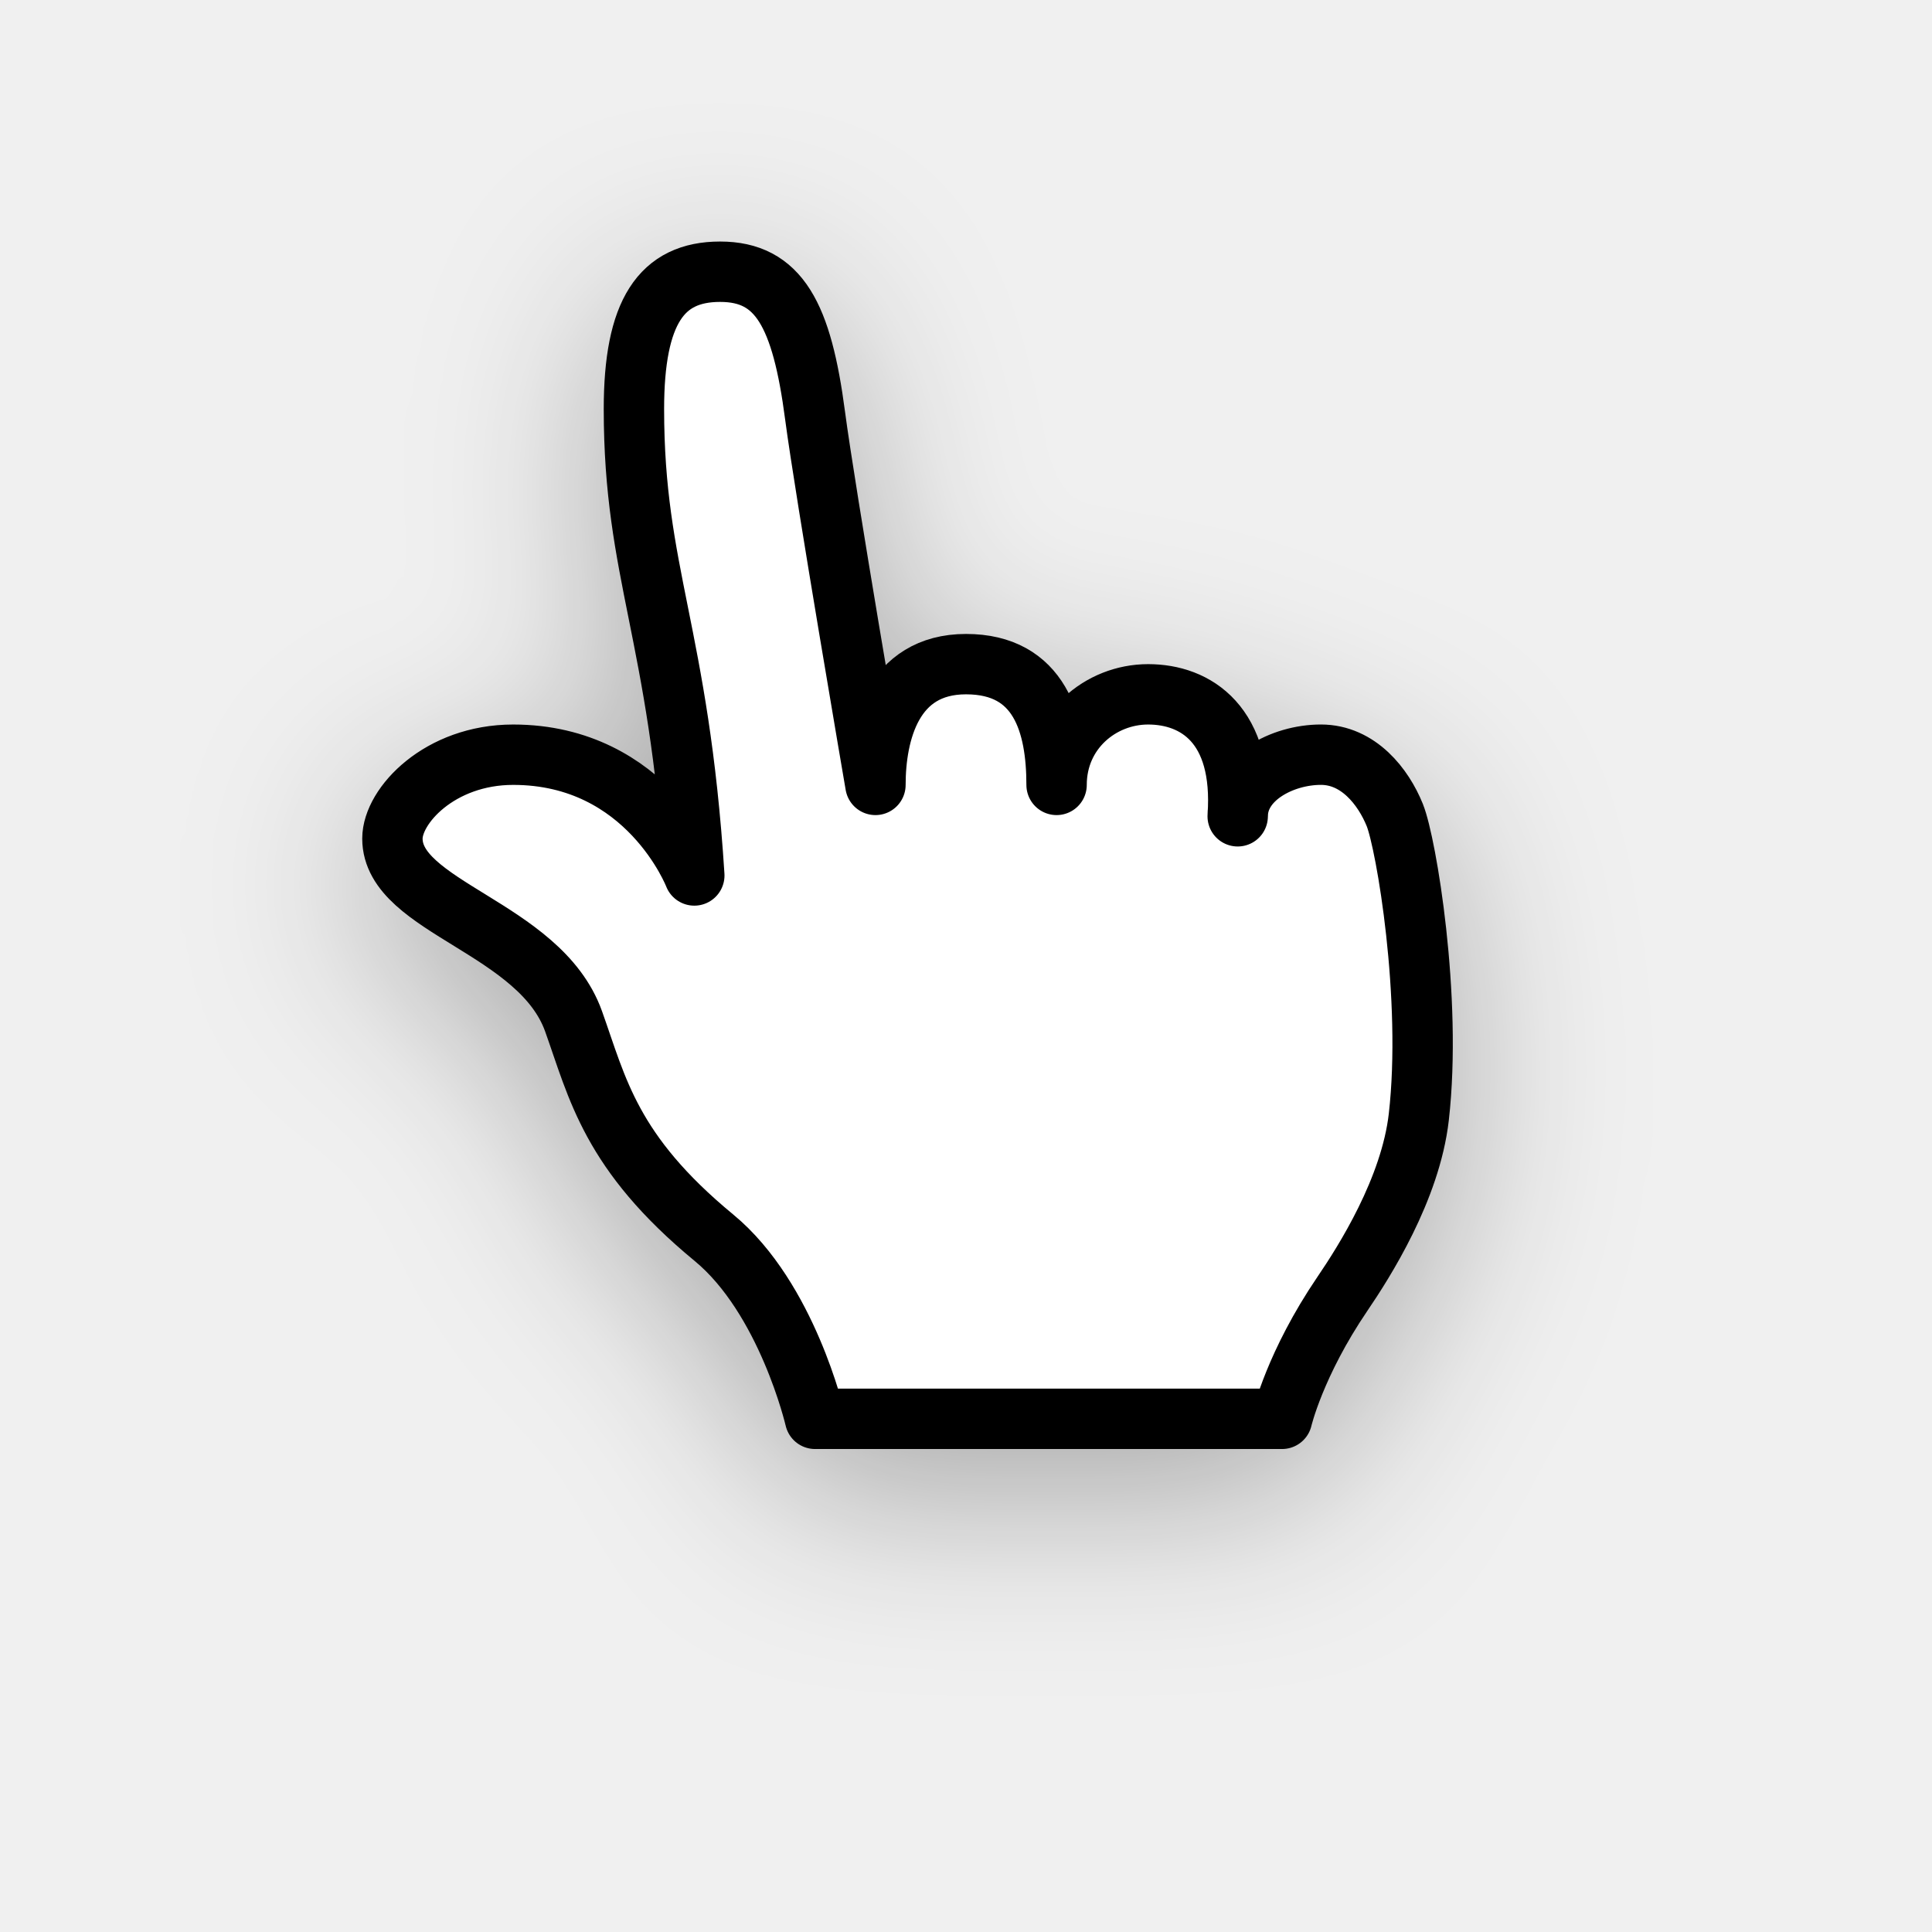
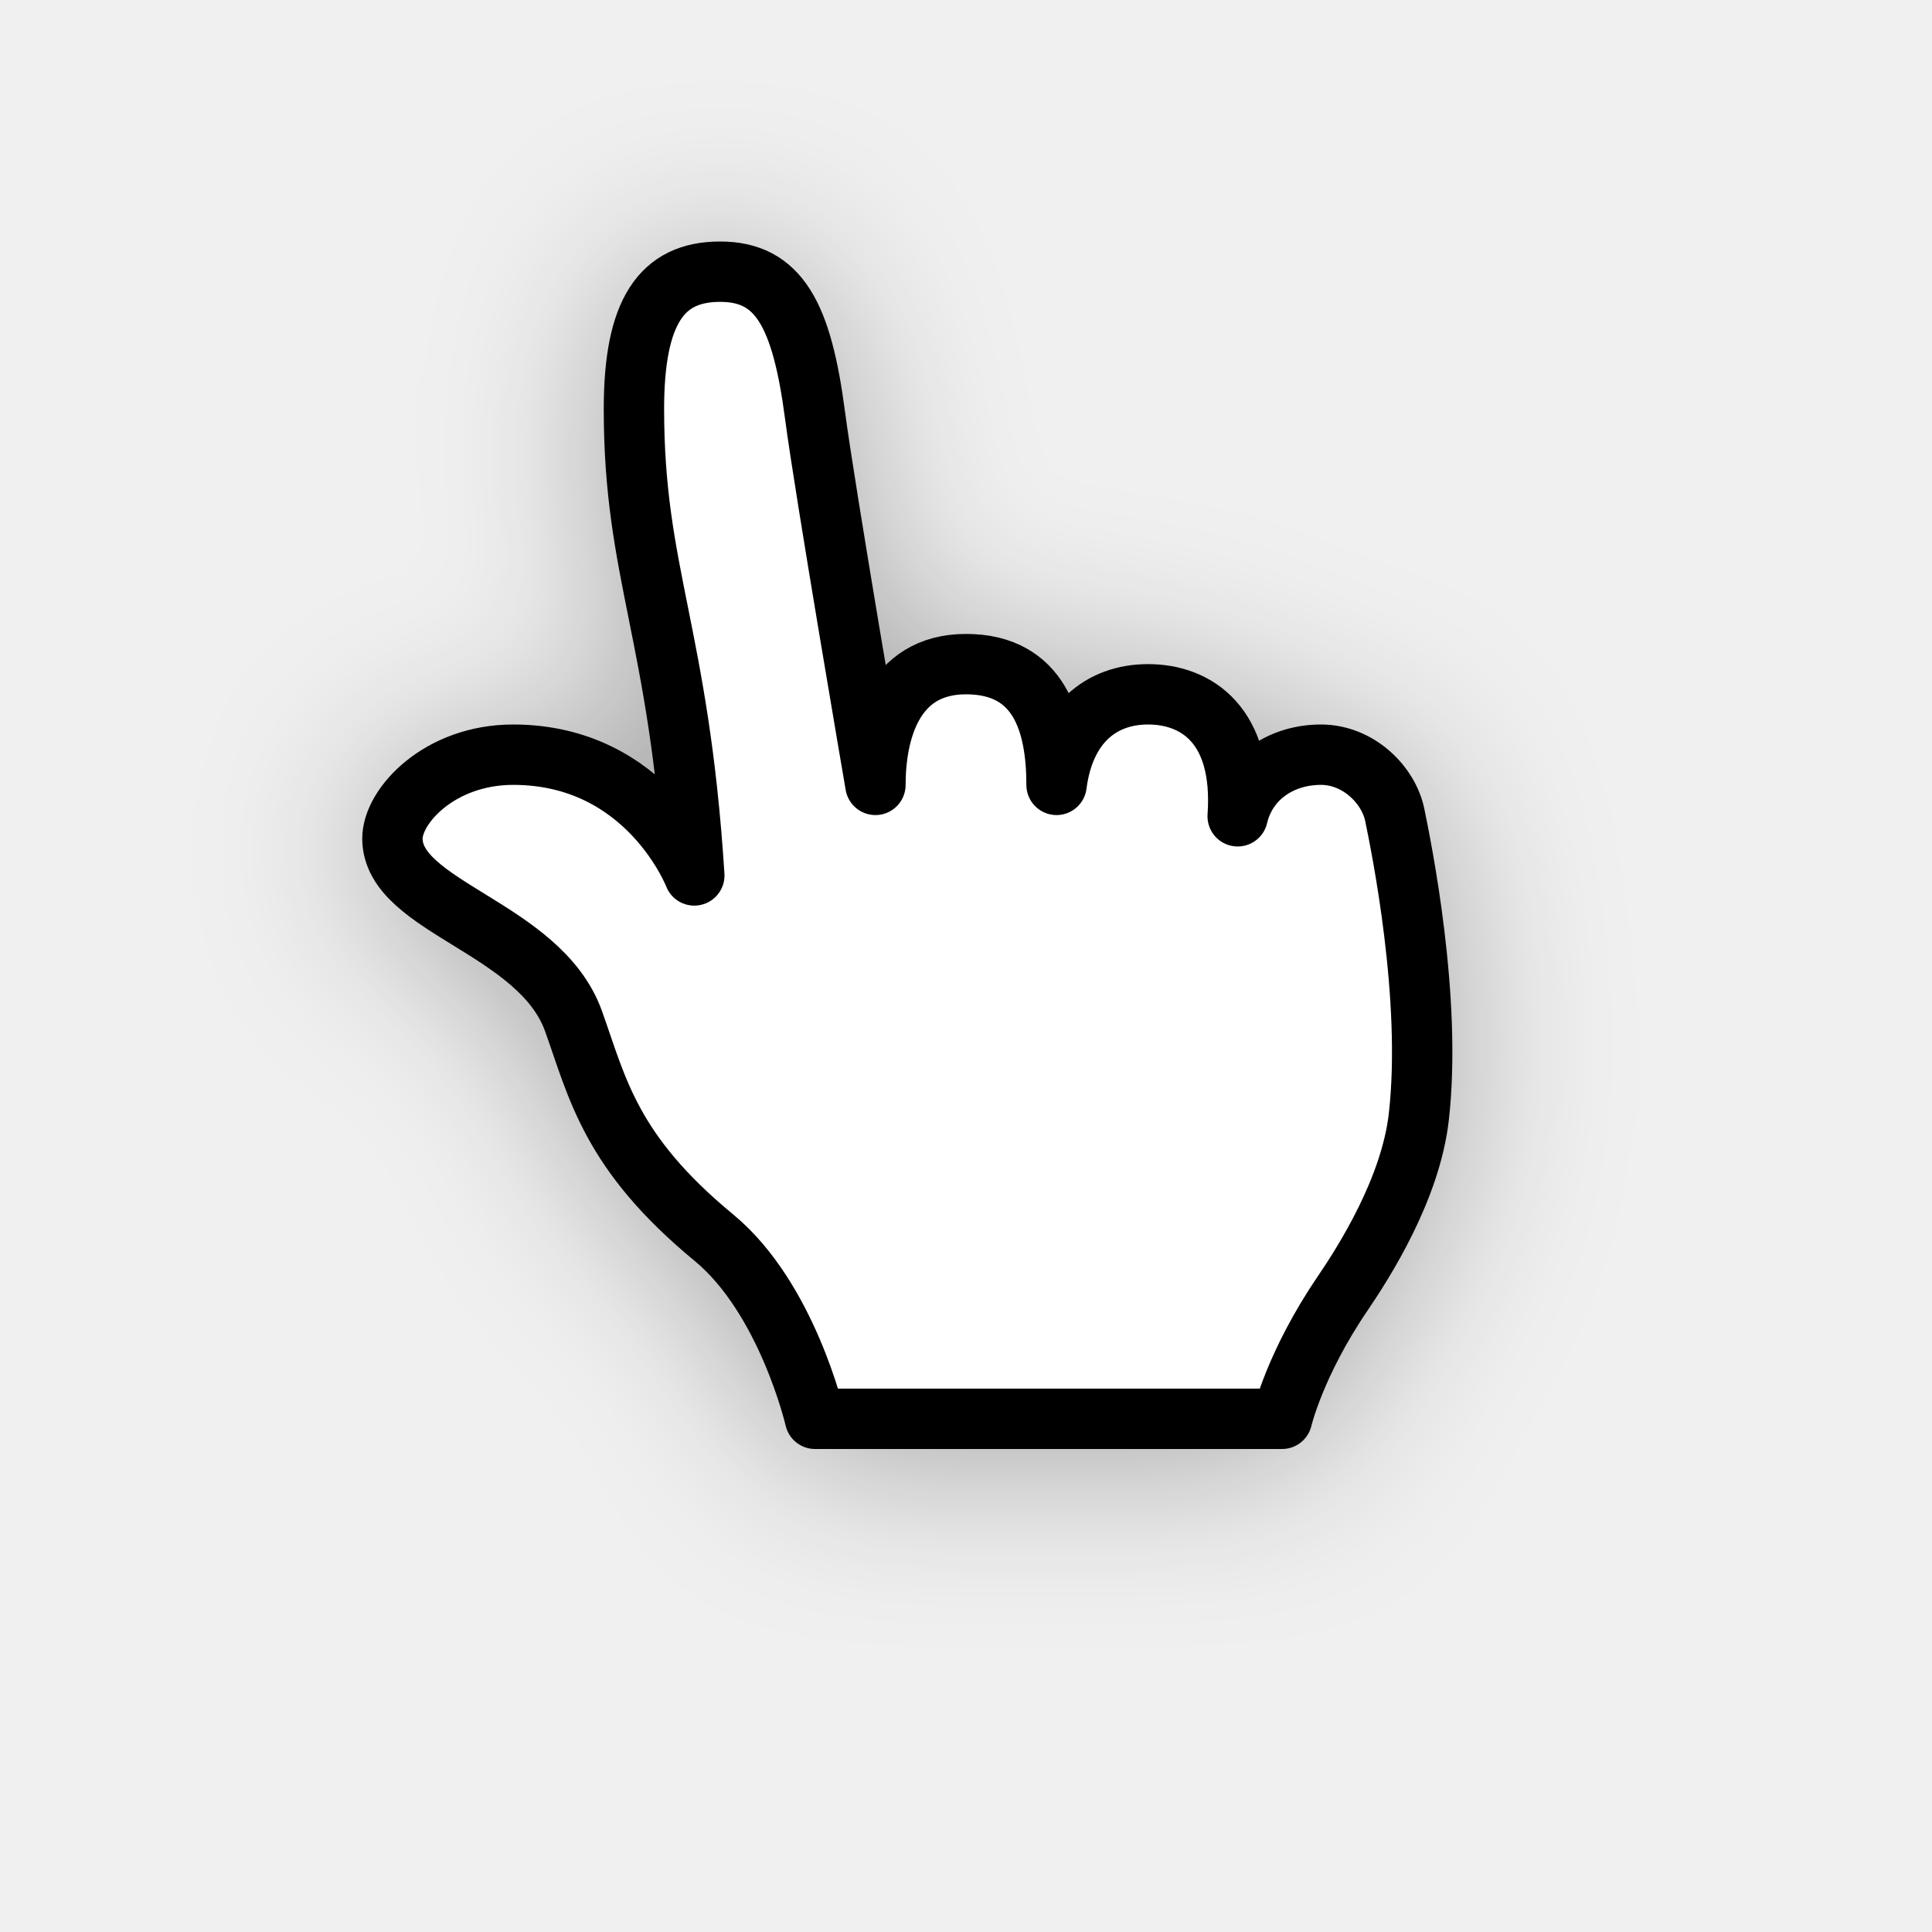
- <svg xmlns="http://www.w3.org/2000/svg" width="320" height="320" viewBox="0 0 84.667 84.667" version="1.1" id="svg1" xml:space="preserve">
+ <svg xmlns="http://www.w3.org/2000/svg" width="320" height="320" viewBox="0 0 320 320" version="1.1" id="base">
  <defs id="defs1">
-     <filter style="color-interpolation-filters:sRGB;" id="filter12" x="-0.229" y="-0.229" width="1.459" height="1.501">
-       <feFlood result="flood" in="SourceGraphic" flood-opacity="0.302" flood-color="rgb(0,0,0)" id="feFlood11" />
-       <feGaussianBlur result="blur" in="SourceGraphic" stdDeviation="4" id="feGaussianBlur11" />
-       <feOffset result="offset" in="blur" dx="0" dy="2" id="feOffset11" />
-       <feComposite result="comp1" operator="in" in="flood" in2="offset" id="feComposite11" />
-       <feComposite result="comp2" operator="over" in="SourceGraphic" in2="comp1" id="feComposite12" />
-     </filter>
-     <filter style="color-interpolation-filters:sRGB;" id="filter4" x="-0.242" y="-0.217" width="1.484" height="1.474">
-       <feFlood result="flood" in="SourceGraphic" flood-opacity="0.302" flood-color="rgb(0,0,0)" id="feFlood3" />
-       <feGaussianBlur result="blur" in="SourceGraphic" stdDeviation="4" id="feGaussianBlur3" />
-       <feOffset result="offset" in="blur" dx="0" dy="2" id="feOffset3" />
-       <feComposite result="comp1" operator="in" in="flood" in2="offset" id="feComposite3" />
-       <feComposite result="comp2" operator="over" in="SourceGraphic" in2="comp1" id="feComposite4" />
+     <filter style="color-interpolation-filters:sRGB;" id="filter2" x="-0.226" y="-0.203" width="1.453" height="1.417">
+       <feFlood result="flood" in="SourceGraphic" flood-opacity="0.302" flood-color="rgb(0,0,0)" id="feFlood1" />
+       <feGaussianBlur result="blur" in="SourceGraphic" stdDeviation="14" id="feGaussianBlur1" />
+       <feOffset result="offset" in="blur" dx="0" dy="2" id="feOffset1" />
+       <feComposite result="comp1" operator="in" in="flood" in2="offset" id="feComposite1" />
+       <feComposite result="comp2" operator="over" in="SourceGraphic" in2="comp1" id="feComposite2" />
    </filter>
  </defs>
-   <g id="layer1">
-     <path style="opacity:1;fill:#ffffff;stroke:#000000;stroke-width:2.646;stroke-linecap:round;stroke-linejoin:round;stroke-dasharray:none;stroke-opacity:1;paint-order:markers fill stroke;filter:url(#filter4)" d="m 61.125,35.719 c -0.501,-1.239 -1.593,-2.646 -3.238,-2.646 -1.709,0 -3.647,1.036 -3.647,2.7 0.281,-4.022 -1.838,-5.345 -3.926,-5.345 -2.088,0 -4.011,1.61 -4.011,3.969 0,-2.646 -0.726,-5.292 -3.969,-5.292 -3.243,0 -3.969,3.032 -3.969,5.292 0,0 -2.212,-12.877 -2.646,-16.189 -0.579,-4.414 -1.582,-6.3 -4.161,-6.3 -2.579,0 -3.777,1.76 -3.777,6.02 0,7.209 1.967,9.798 2.646,20.438 0,0 -2.038,-5.292 -7.938,-5.292 -3.223,0 -5.292,2.239 -5.292,3.675 0,3.021 6.466,3.892 7.938,8.006 1.056,2.951 1.618,5.748 6.152,9.486 3.209,2.646 4.432,7.937 4.432,7.937 h 20.465 c 0,0 0.561,-2.412 2.646,-5.479 0.943,-1.387 2.986,-4.583 3.347,-7.75 0.595,-5.218 -0.552,-11.99 -1.052,-13.229 z" id="path3" />
-     <rect style="display:none;fill:#000000;stroke-width:5.292;stroke-linecap:round;stroke-linejoin:round;paint-order:markers stroke fill" id="hotspot" width="2.646" height="2.646" x="29.104" y="13.229" />
+   <g id="hotspot_layer" style="display:none">
+     <rect style="fill:#000000" id="hotspot" width="10" height="10" x="110" y="50" />
+   </g>
+   <g id="body">
+     <path style="fill:#ffffff;stroke:#000000;stroke-width:10;stroke-linecap:round;stroke-linejoin:round;paint-order:markers fill stroke;filter:url(#filter2)" d="M 231.022,135 C 230,130 225,125 218.785,125 c -6.459,0 -12.243,3.705 -13.786,10.203 1.061,-15.203 -6.948,-20.203 -14.839,-20.203 -7.891,0 -13.873,5 -15.161,15 0,-10 -2.743,-20 -15,-20 -12.257,0 -15,11.461 -15,20 0,0 -8.359,-48.669 -10,-61.187 -2.187,-16.685 -5.98,-23.813 -15.726,-23.813 -9.746,0 -14.274,6.652 -14.274,22.752 0,27.248 7.435,37.032 10,77.248 0,0 -7.702,-20 -30,-20 -12.182,0 -20,8.464 -20,13.889 0,11.416 24.438,14.708 30,30.257 3.99,11.154 6.114,21.724 23.25,35.853 12.128,10 16.75,30 16.75,30 h 77.348 c 0,0 2.121,-9.116 10,-20.707 3.564,-5.243 11.286,-17.322 12.652,-29.293 C 237.25,165.279 232.045,140 231.022,135 Z" id="path3" />
  </g>
</svg>
